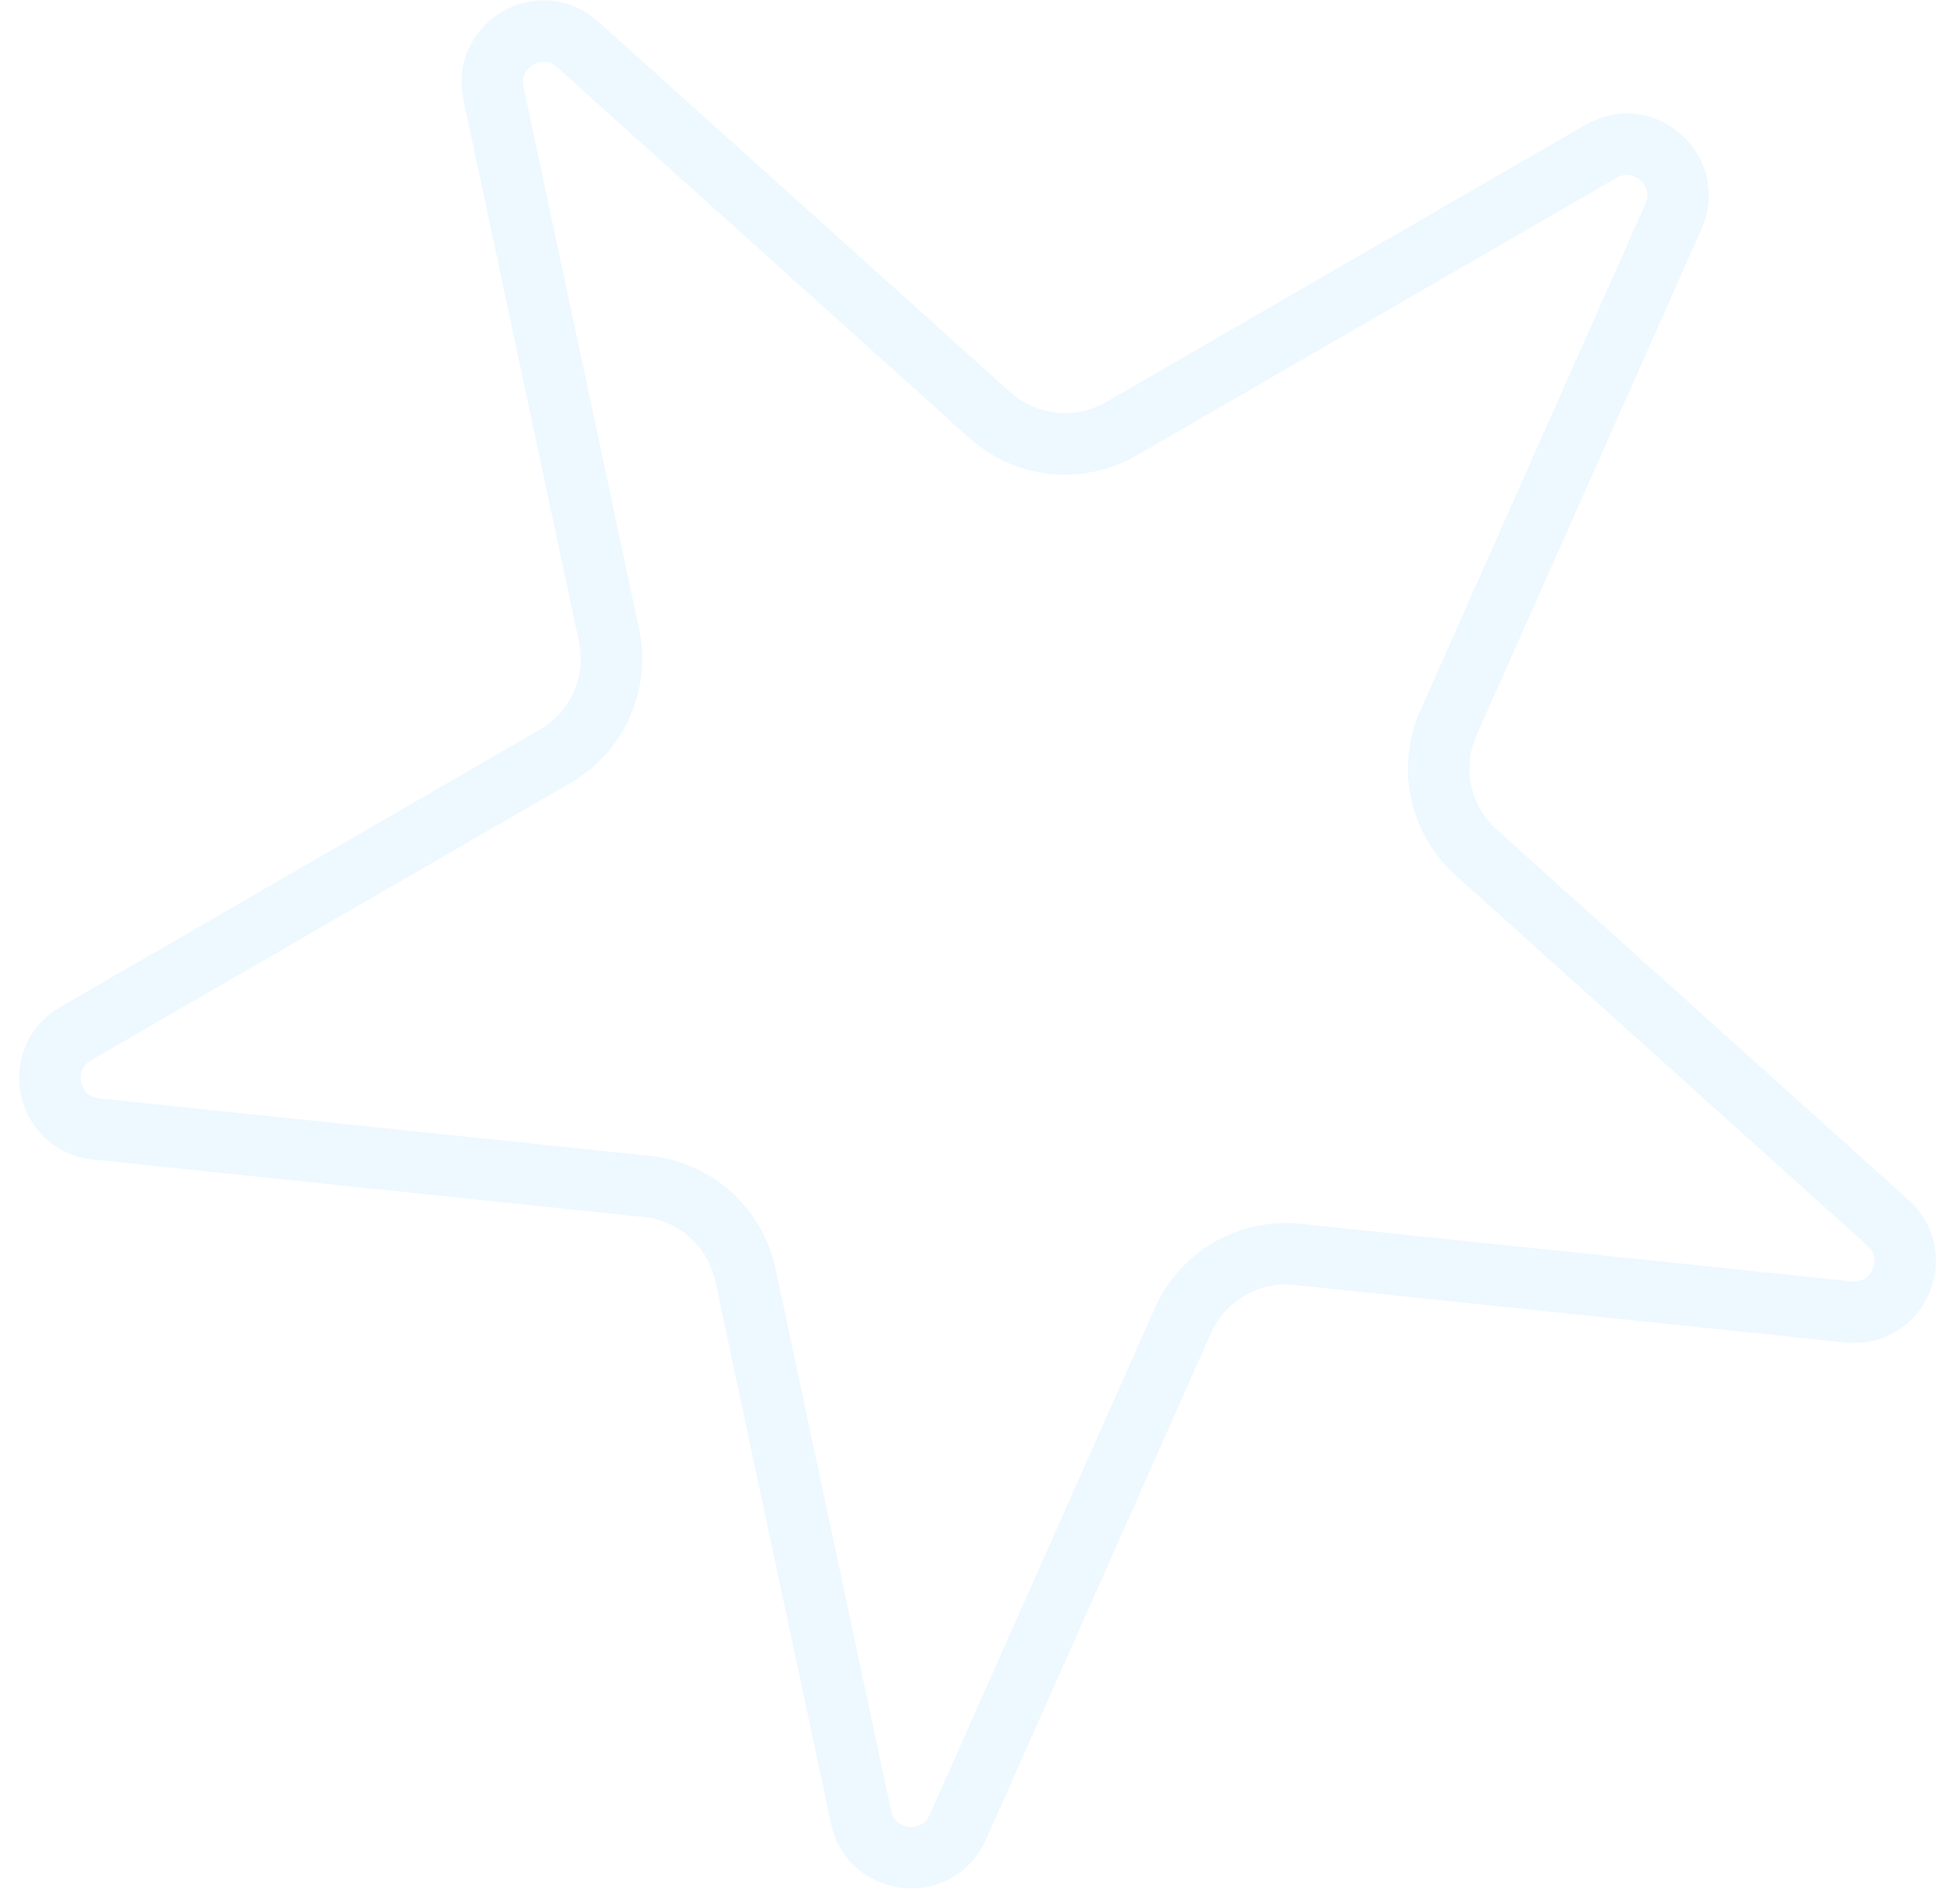
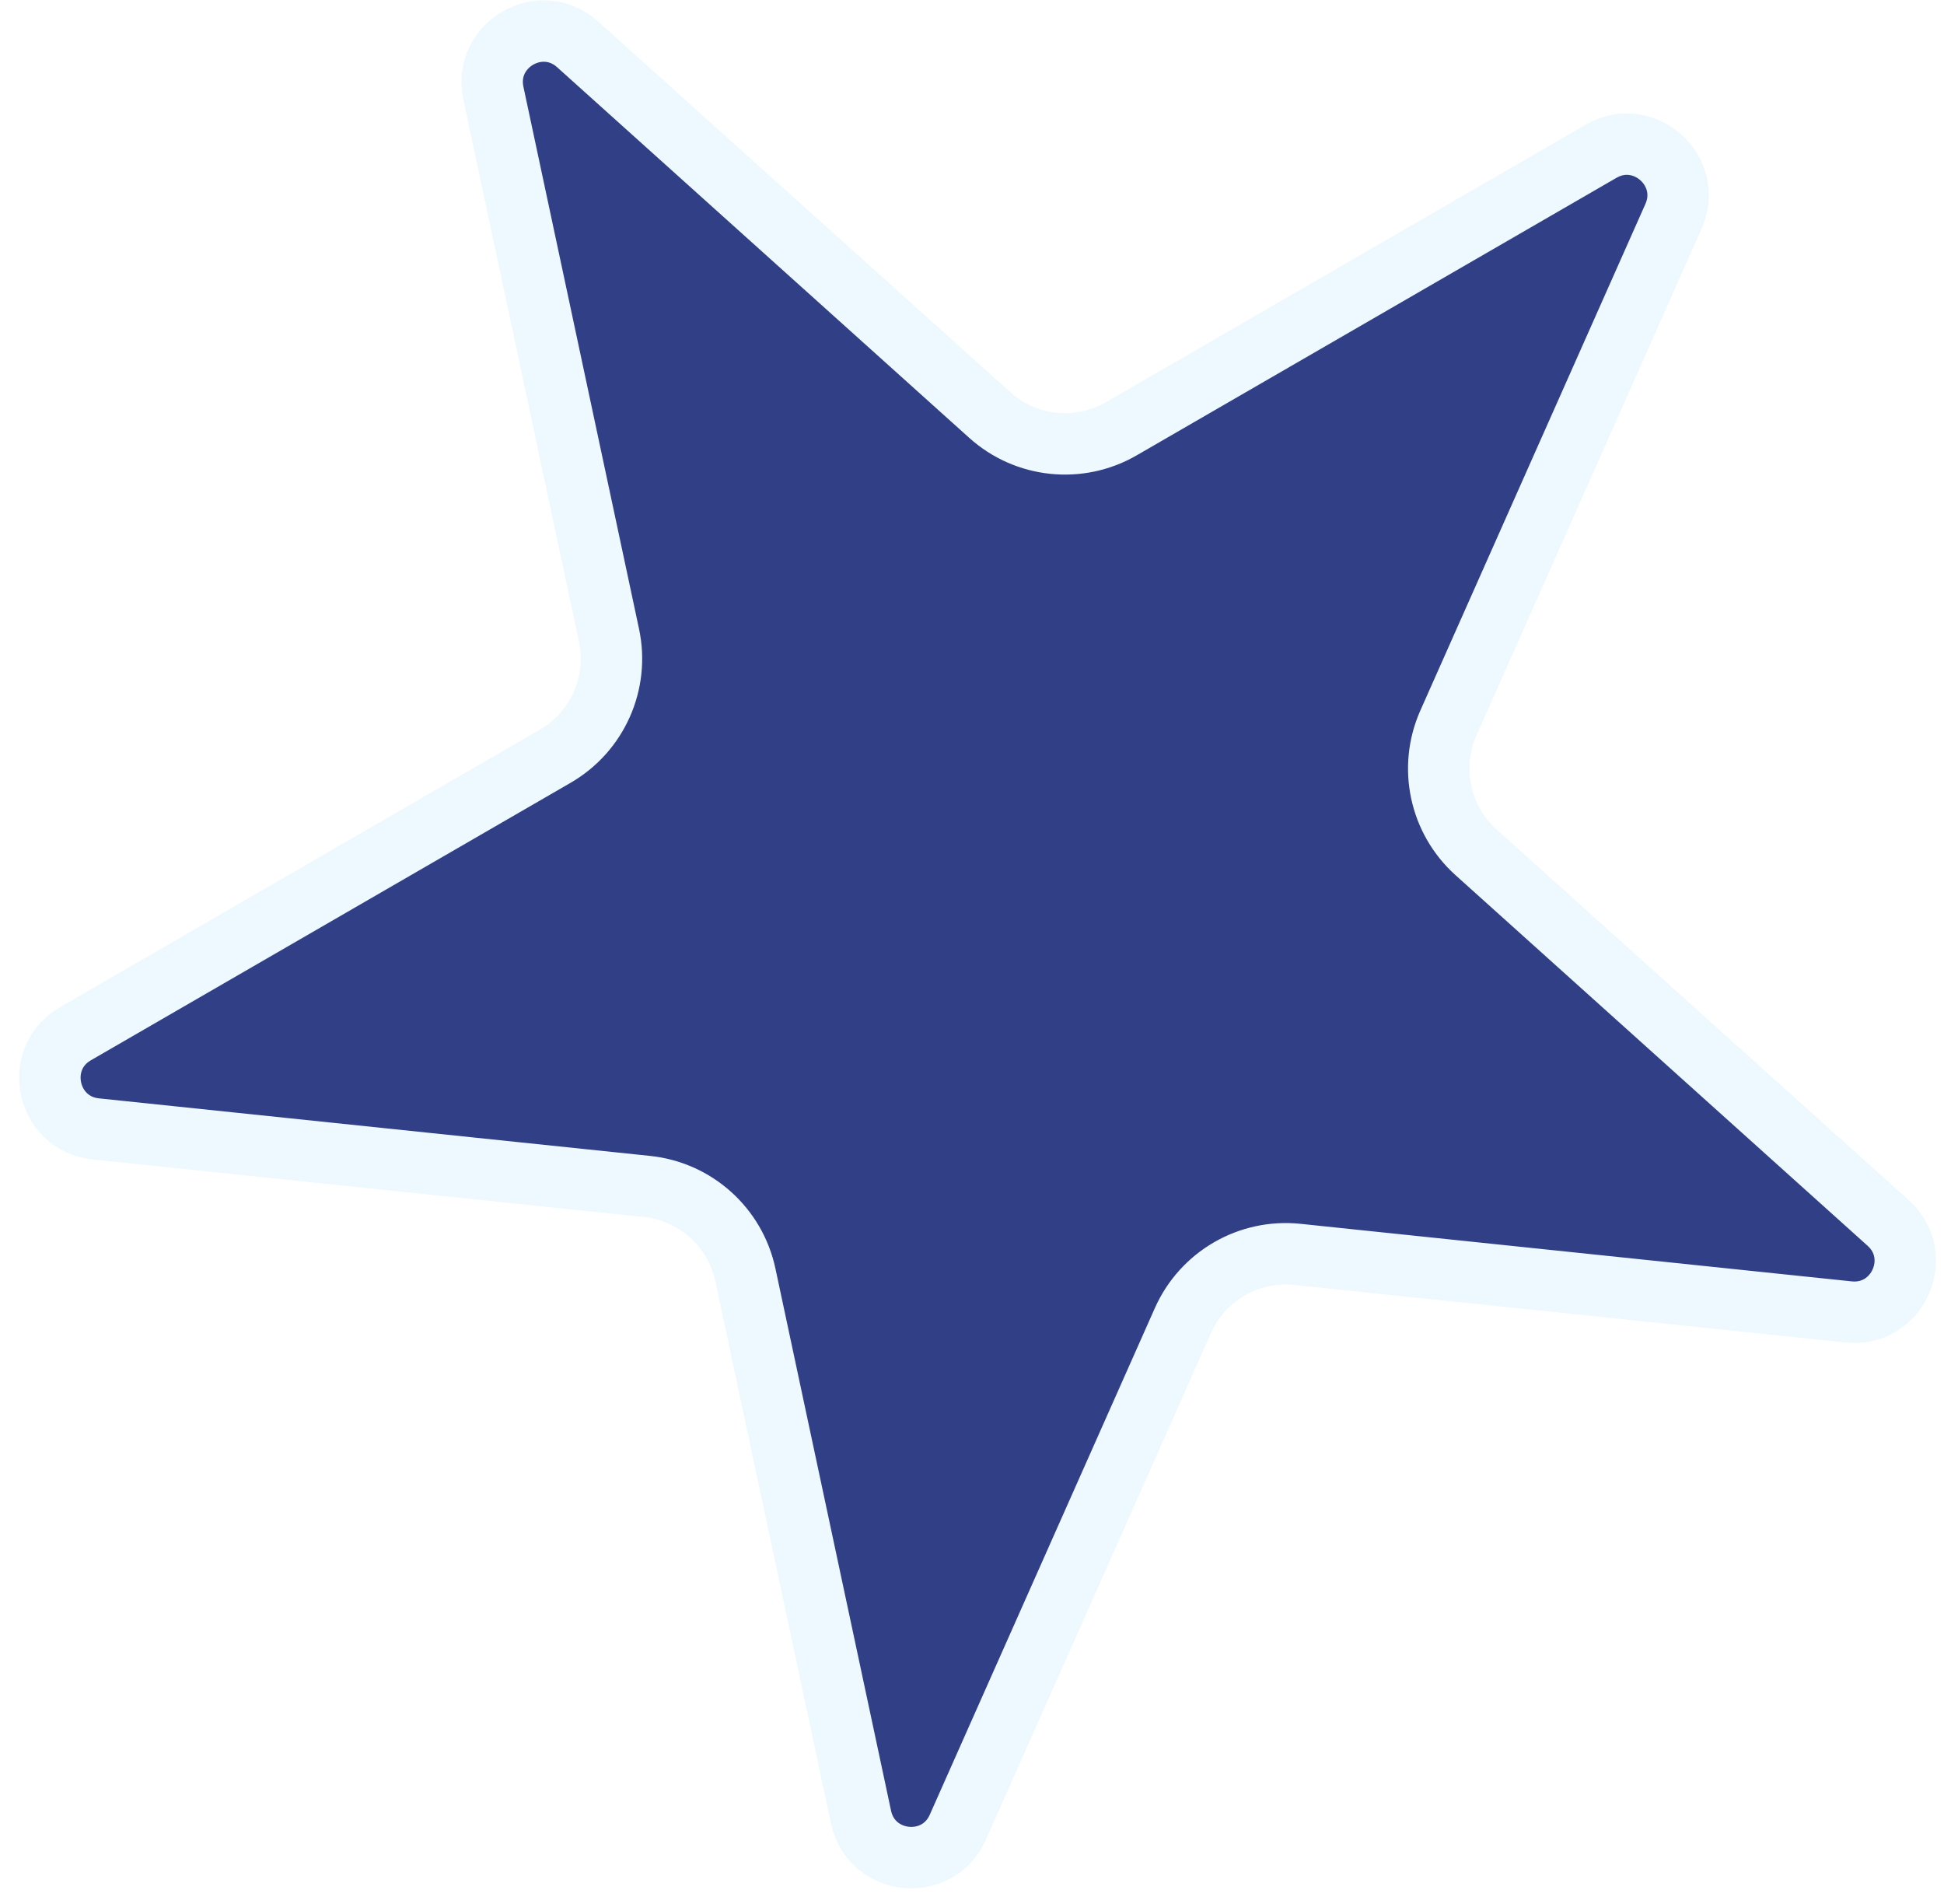
<svg xmlns="http://www.w3.org/2000/svg" width="95" height="93" viewBox="0 0 95 93" fill="none">
-   <path d="M81.781 10.569L70.782 35.319C69.814 37.497 70.359 40.049 72.131 41.642L92.271 59.751C94.072 61.37 92.749 64.348 90.34 64.097L63.402 61.285C61.032 61.037 58.773 62.344 57.805 64.522L46.807 89.272C45.823 91.485 42.583 91.147 42.077 88.778L36.427 62.29C35.93 59.96 33.989 58.215 31.619 57.967L4.681 55.155C2.273 54.904 1.593 51.717 3.689 50.505L27.135 36.946C29.198 35.753 30.258 33.368 29.761 31.037L24.111 4.549C23.606 2.18 26.427 0.549 28.227 2.168L48.368 20.277C50.14 21.87 52.736 22.141 54.798 20.948L78.244 7.389C80.341 6.177 82.764 8.356 81.781 10.569Z" stroke="#EDF8FF" stroke-width="3" />
+   <path d="M81.781 10.569L70.782 35.319C69.814 37.497 70.359 40.049 72.131 41.642L92.271 59.751C94.072 61.37 92.749 64.348 90.34 64.097L63.402 61.285C61.032 61.037 58.773 62.344 57.805 64.522L46.807 89.272C45.823 91.485 42.583 91.147 42.077 88.778L36.427 62.29C35.93 59.96 33.989 58.215 31.619 57.967L4.681 55.155C2.273 54.904 1.593 51.717 3.689 50.505L27.135 36.946C29.198 35.753 30.258 33.368 29.761 31.037L24.111 4.549C23.606 2.18 26.427 0.549 28.227 2.168L48.368 20.277C50.14 21.87 52.736 22.141 54.798 20.948L78.244 7.389C80.341 6.177 82.764 8.356 81.781 10.569Z" fill="#313F86" stroke="#EDF8FF" stroke-width="3" />
</svg>
